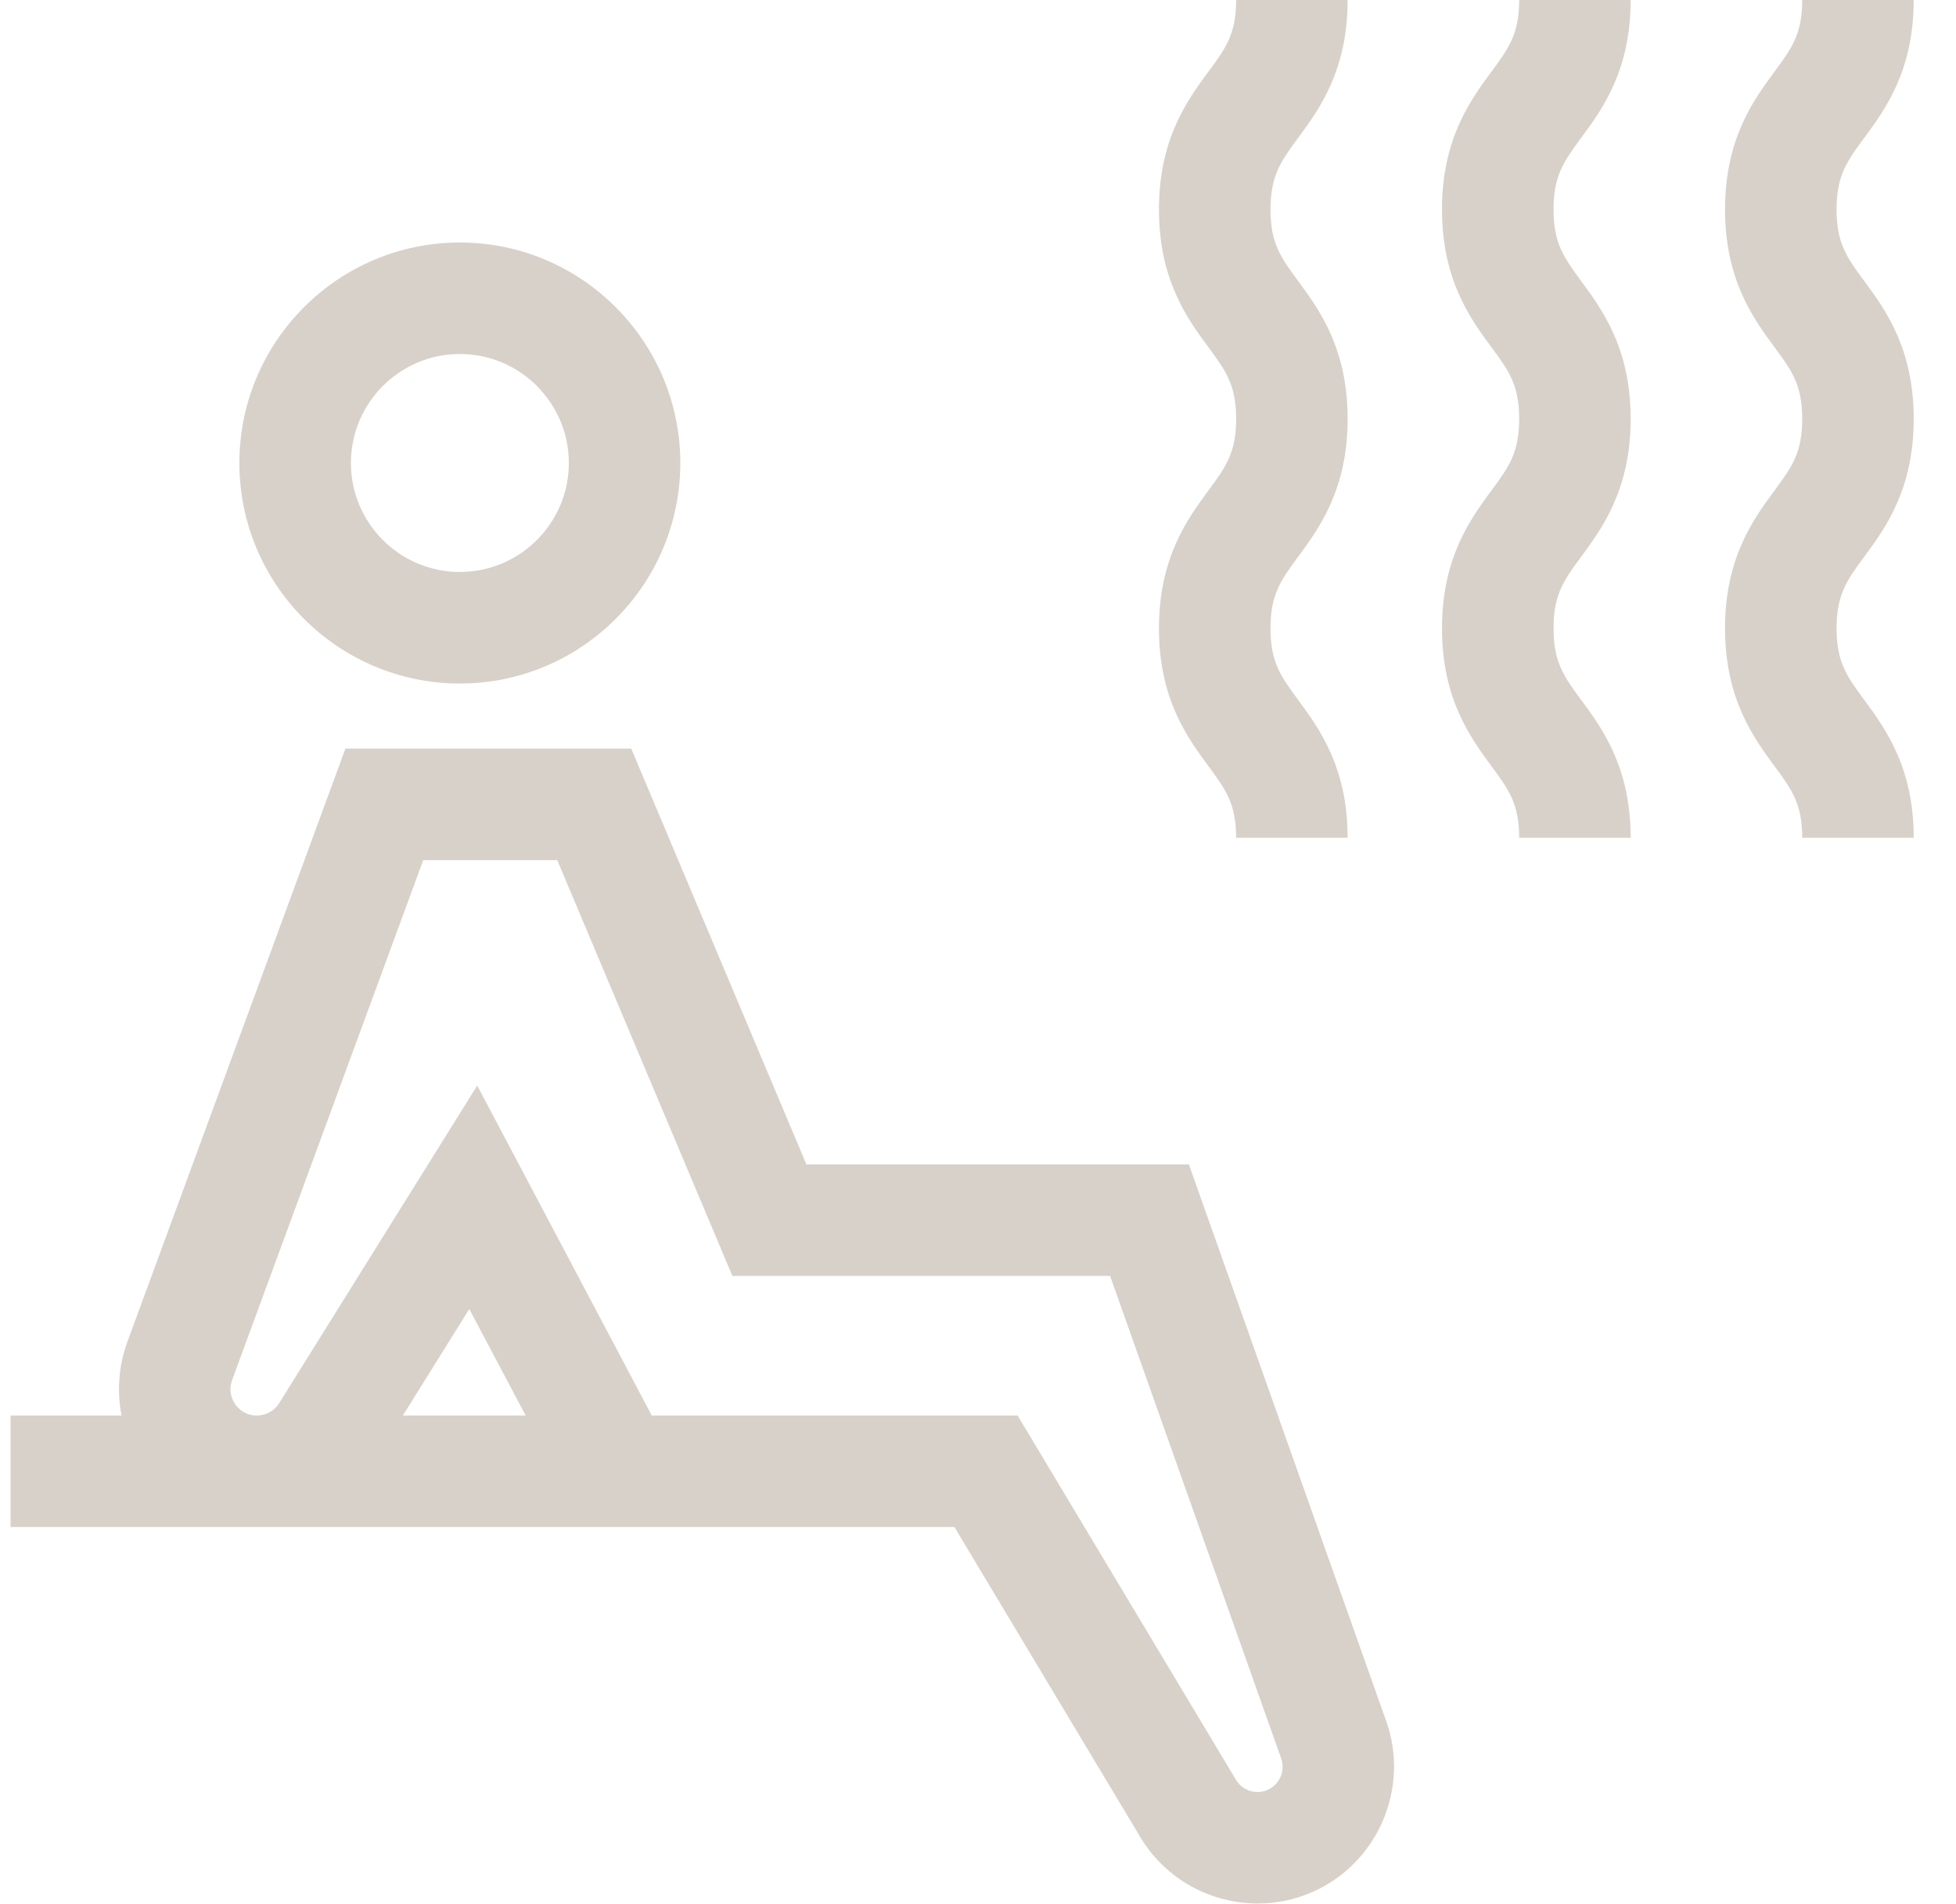
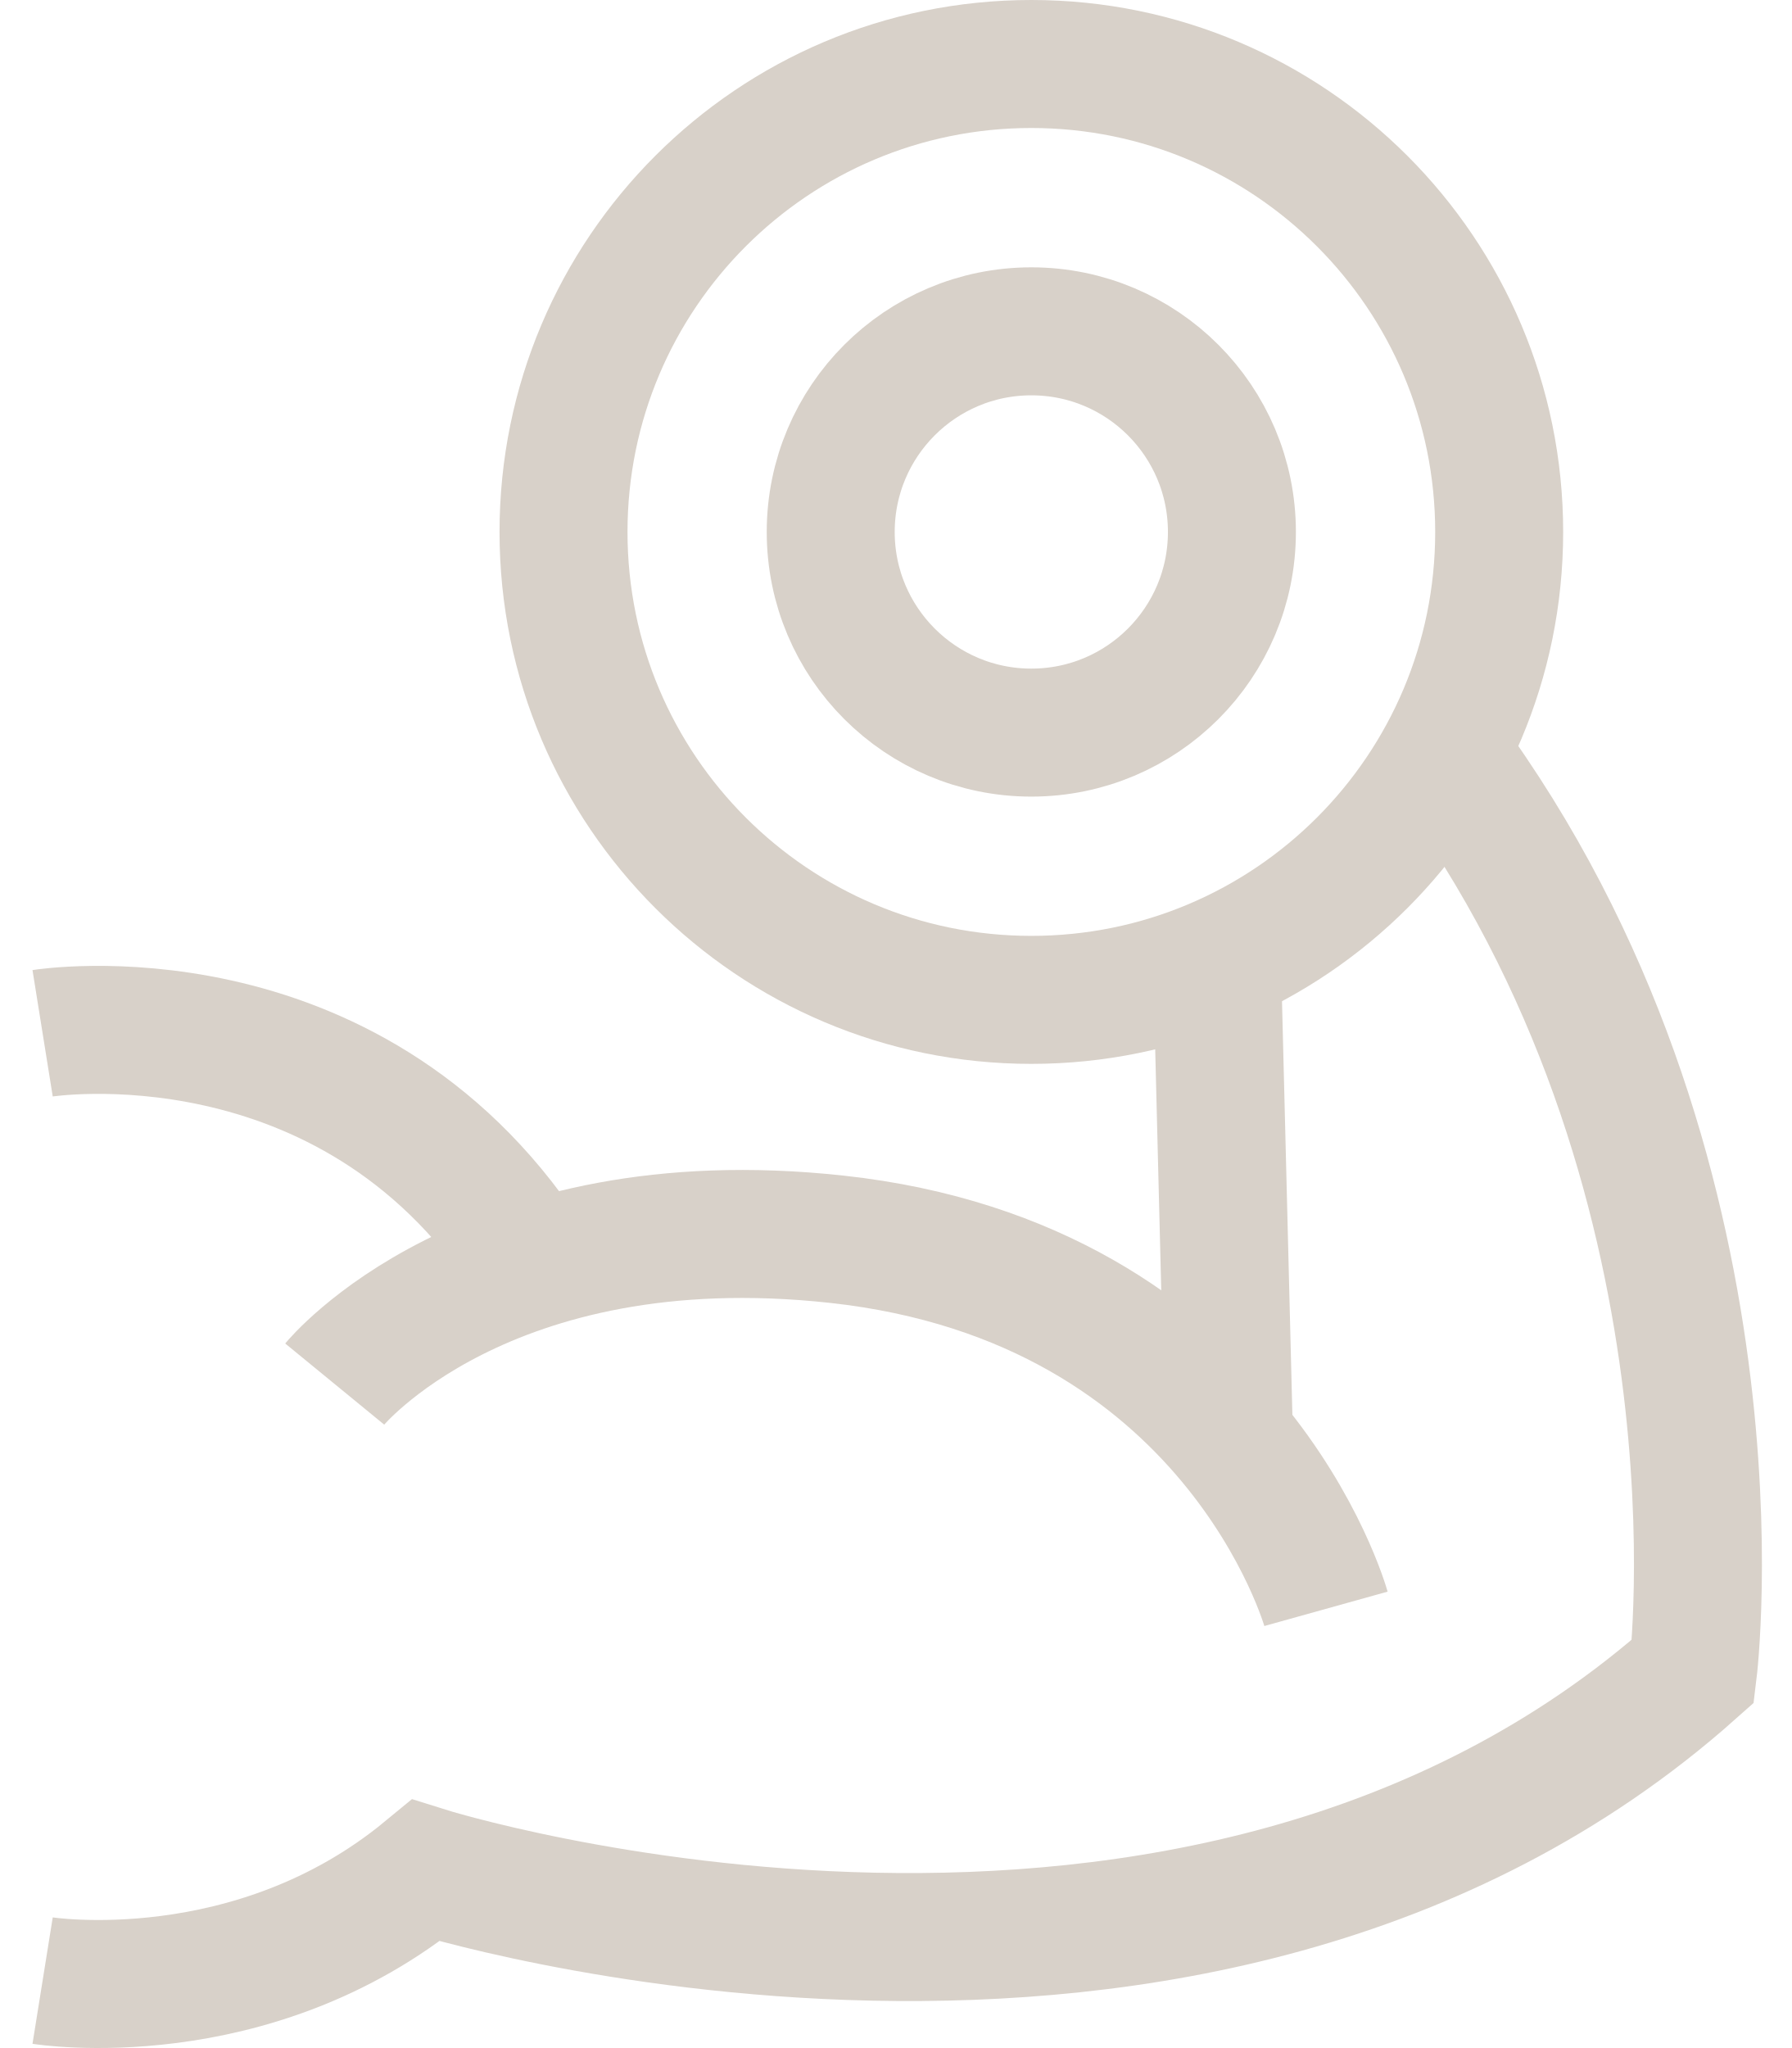
- <svg xmlns="http://www.w3.org/2000/svg" width="37" height="36" viewBox="0 0 37 36" fill="none">
-   <path fill-rule="evenodd" clip-rule="evenodd" d="M24.557 5.316C24.951 5.851 25.492 6.585 25.492 7.922C25.492 9.259 24.951 9.992 24.557 10.528L24.557 10.528L24.556 10.528C24.23 10.972 24.033 11.239 24.033 11.883C24.033 12.527 24.23 12.794 24.557 13.238L24.557 13.238C24.951 13.774 25.492 14.507 25.492 15.844H23.383C23.383 15.2 23.185 14.933 22.859 14.489L22.859 14.489C22.464 13.954 21.923 13.22 21.923 11.883C21.923 10.546 22.464 9.813 22.858 9.277L22.859 9.277L22.859 9.276C23.186 8.833 23.383 8.565 23.383 7.922C23.383 7.278 23.186 7.011 22.859 6.567L22.859 6.567C22.464 6.031 21.923 5.298 21.923 3.961C21.923 2.624 22.464 1.891 22.858 1.355L22.859 1.355L22.859 1.355C23.186 0.912 23.383 0.644 23.383 0H25.492C25.492 1.337 24.952 2.071 24.557 2.606L24.557 2.607L24.556 2.607C24.23 3.05 24.033 3.318 24.033 3.961C24.033 4.605 24.23 4.872 24.557 5.316L24.557 5.316ZM8.699 4.586C6.399 4.586 4.528 6.457 4.528 8.756C4.528 11.056 6.399 12.927 8.699 12.927C10.998 12.927 12.869 11.056 12.869 8.756C12.869 6.457 10.998 4.586 8.699 4.586ZM8.699 10.817C7.562 10.817 6.638 9.893 6.638 8.756C6.638 7.62 7.562 6.695 8.699 6.695C9.835 6.695 10.76 7.62 10.76 8.756C10.76 9.893 9.835 10.817 8.699 10.817ZM26.223 32.552L22.489 22.021H15.254L11.941 14.158H6.534L2.411 25.372C2.244 25.825 2.21 26.309 2.299 26.77H0.2V28.879H18.054L21.571 34.745C22.05 35.544 22.906 35.999 23.791 35.999C24.141 35.999 24.495 35.928 24.832 35.779C26.061 35.236 26.672 33.818 26.223 32.552ZM7.621 26.77L8.877 24.756L9.943 26.77H7.621ZM23.979 33.85C23.761 33.947 23.503 33.865 23.38 33.66L19.249 26.77H12.329L9.027 20.53L5.282 26.535C5.19 26.682 5.032 26.77 4.859 26.77C4.632 26.77 4.505 26.636 4.45 26.557C4.394 26.477 4.313 26.312 4.391 26.1L8.006 16.267H10.541L13.854 24.131H20.999L24.235 33.257C24.317 33.49 24.205 33.75 23.979 33.85ZM30.846 7.922C30.846 6.585 30.305 5.851 29.91 5.316L29.91 5.315C29.584 4.872 29.387 4.604 29.387 3.961C29.387 3.318 29.584 3.05 29.91 2.607L29.911 2.606C30.305 2.071 30.846 1.337 30.846 0H28.737C28.737 0.644 28.539 0.912 28.213 1.355L28.212 1.355L28.212 1.355C27.818 1.891 27.277 2.624 27.277 3.961C27.277 5.298 27.818 6.031 28.212 6.567L28.213 6.567C28.539 7.011 28.737 7.278 28.737 7.922C28.737 8.565 28.539 8.833 28.213 9.276L28.212 9.277L28.212 9.277C27.818 9.812 27.277 10.546 27.277 11.883C27.277 13.22 27.818 13.953 28.212 14.489L28.212 14.489C28.539 14.933 28.737 15.2 28.737 15.844H30.846C30.846 14.507 30.305 13.773 29.911 13.238L29.91 13.238C29.584 12.794 29.387 12.526 29.387 11.883C29.387 11.239 29.584 10.972 29.91 10.528L29.911 10.528L29.911 10.528C30.305 9.992 30.846 9.258 30.846 7.922ZM35.265 5.316C35.66 5.851 36.2 6.585 36.2 7.922C36.2 9.259 35.66 9.992 35.265 10.528L35.265 10.528C34.938 10.972 34.741 11.239 34.741 11.883C34.741 12.526 34.938 12.794 35.265 13.238L35.265 13.238C35.66 13.773 36.2 14.507 36.2 15.844H34.091C34.091 15.2 33.894 14.933 33.567 14.489L33.567 14.489C33.172 13.953 32.631 13.22 32.631 11.883C32.631 10.546 33.172 9.812 33.567 9.277L33.567 9.277L33.567 9.276C33.894 8.833 34.091 8.565 34.091 7.922C34.091 7.278 33.894 7.011 33.567 6.567L33.567 6.567C33.172 6.031 32.631 5.298 32.631 3.961C32.631 2.624 33.172 1.891 33.567 1.355L33.567 1.355L33.567 1.355C33.894 0.912 34.091 0.644 34.091 0H36.2C36.2 1.337 35.66 2.071 35.265 2.607L35.264 2.607C34.938 3.05 34.741 3.318 34.741 3.961C34.741 4.605 34.938 4.872 35.265 5.316L35.265 5.316Z" fill="#D8D1C9" />
+ <svg xmlns="http://www.w3.org/2000/svg" width="28" height="32" viewBox="0 0 28 32" fill="none">
+   <path d="M0.666 16.145C0.666 16.145 5.427 15.382 8.236 19.636" stroke="#D8D1C9" stroke-width="2" stroke-miterlimit="10" />
+   <path d="M22.57 11.755C27.421 18.319 26.459 26.113 26.459 26.113C18.694 33.02 6.656 29.228 6.656 29.228C3.937 31.471 0.666 30.947 0.666 30.947" stroke="#D8D1C9" stroke-width="2" stroke-miterlimit="10" />
+   <path d="M5.231 21.626C5.231 21.626 7.576 18.764 13.075 19.363C19.302 20.041 20.723 25.138 20.723 25.138" stroke="#D8D1C9" stroke-width="2" stroke-miterlimit="10" />
+   <path d="M19.207 22.473L19.02 15.024" stroke="#D8D1C9" stroke-width="2" stroke-miterlimit="10" />
+   <path d="M16.118 11.447C17.85 11.447 19.253 10.043 19.253 8.312C19.253 6.58 17.85 5.177 16.118 5.177C14.387 5.177 12.983 6.58 12.983 8.312C12.983 10.043 14.387 11.447 16.118 11.447Z" stroke="#D8D1C9" stroke-width="2" stroke-miterlimit="10" />
+   <path d="M16.118 15.623C20.157 15.623 23.43 12.35 23.43 8.312C23.43 4.274 20.157 1 16.118 1C12.08 1 8.807 4.274 8.807 8.312C8.807 12.35 12.08 15.623 16.118 15.623Z" stroke="#D8D1C9" stroke-width="2" stroke-miterlimit="10" />
</svg>
